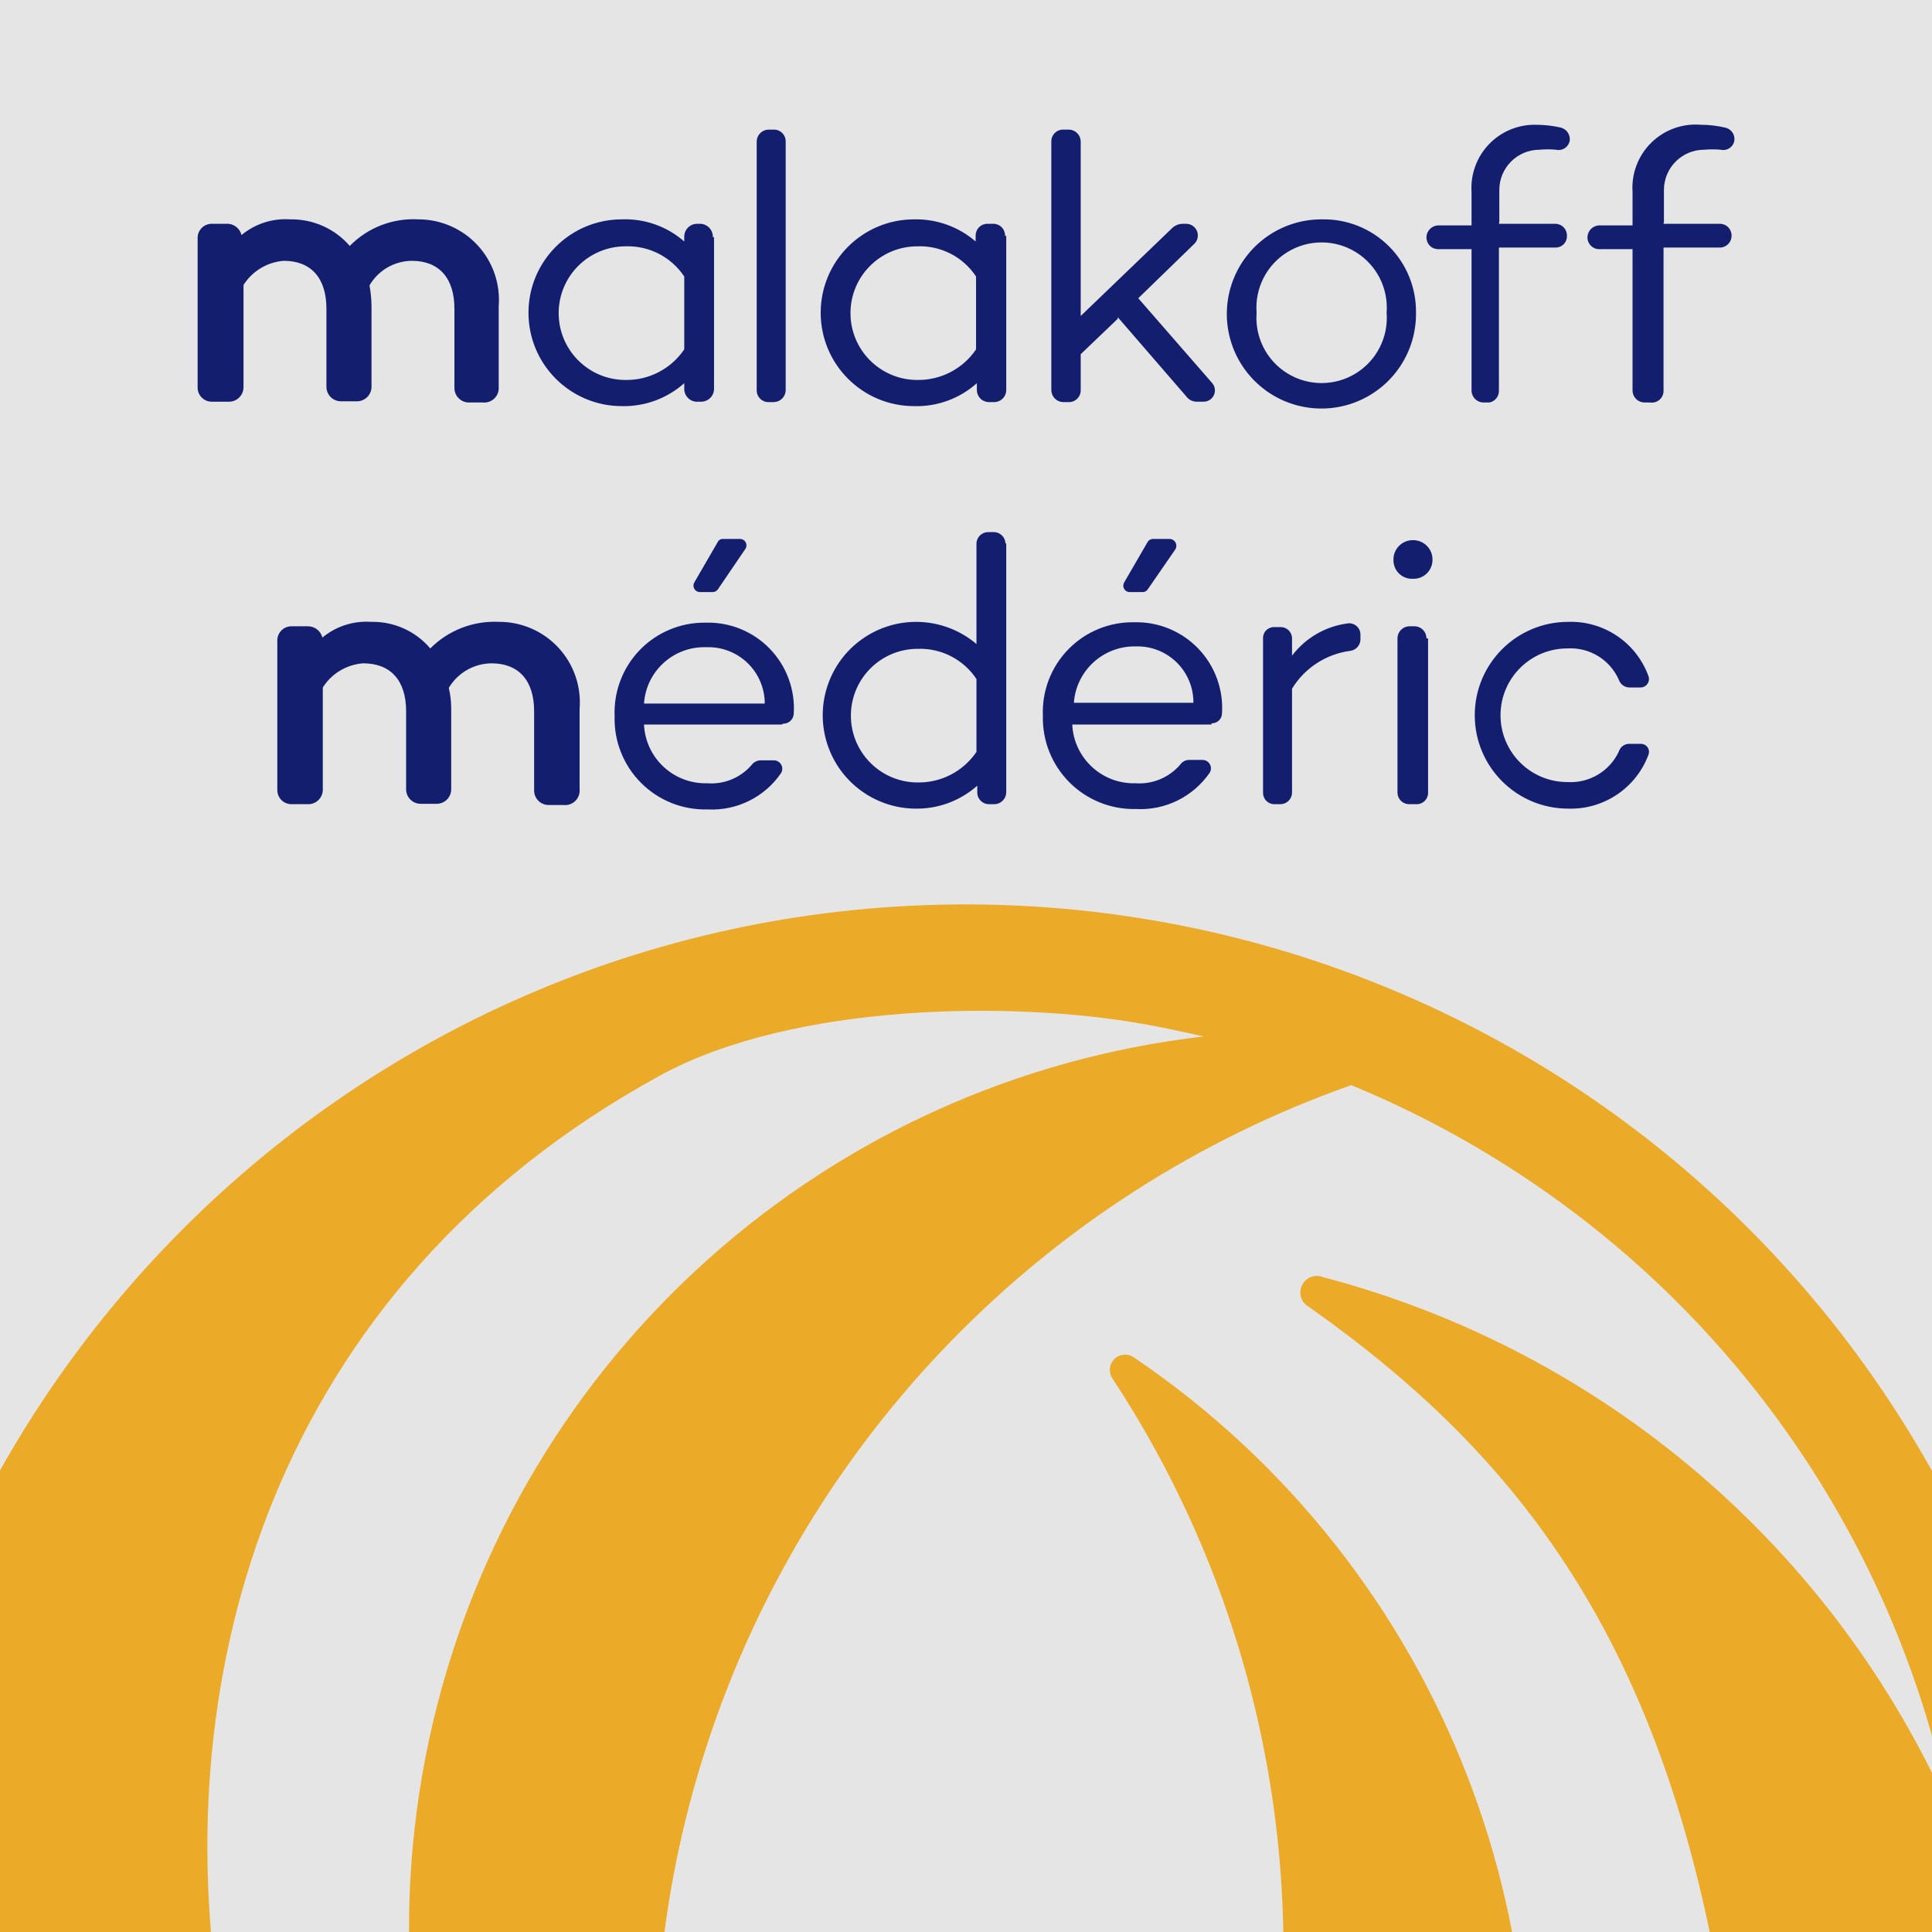
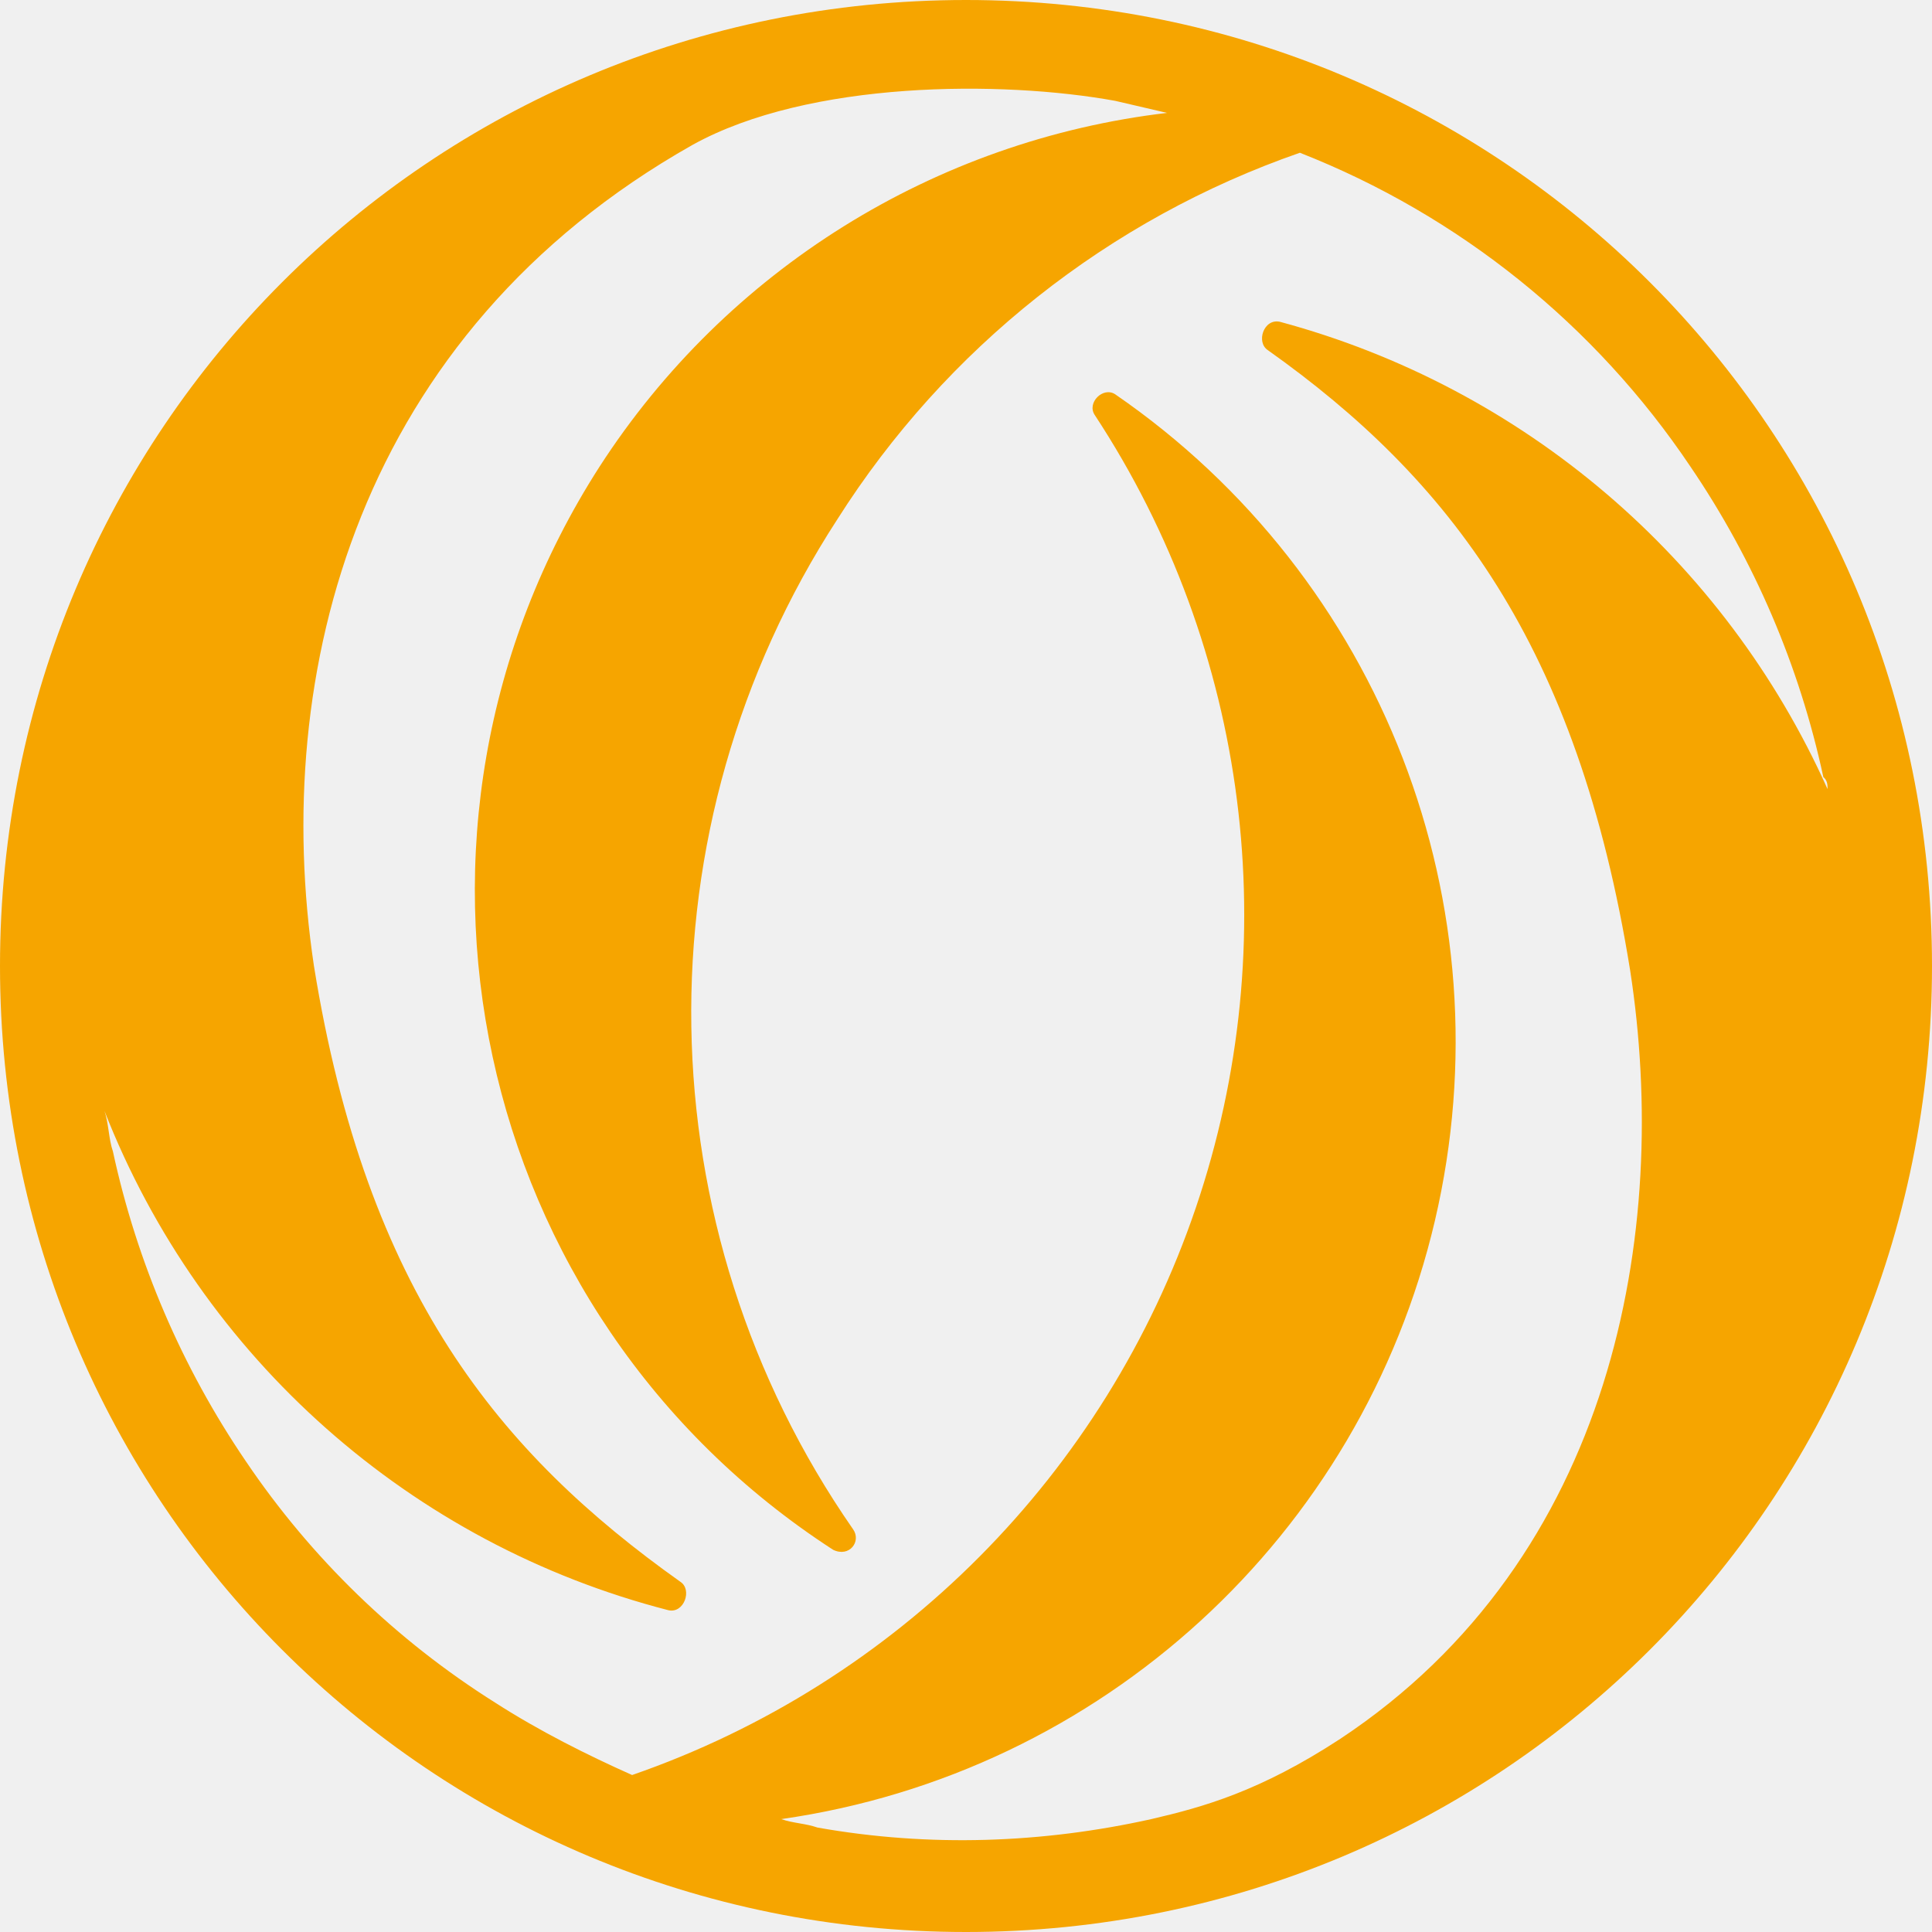
- <svg xmlns="http://www.w3.org/2000/svg" viewBox="0 0 48 48">
+ <svg xmlns="http://www.w3.org/2000/svg" xmlns:xlink="http://www.w3.org/1999/xlink" viewBox="0 0 32 32">
  <defs>
-     <clipPath id="a">
-       <path fill="none" d="M0 0h48v48H0z" />
-     </clipPath>
+     <path id="a" d="M0 0h32v32H0z" />
  </defs>
-   <g data-name="Layer 2">
-     <path fill="#e5e5e5" d="M0 0h48v48H0z" />
-     <path d="M11.65 10a.36.36 0 01-.36-.36V7.67c0-.76-.38-1.19-1.06-1.19a1.23 1.23 0 00-1.05.61 3 3 0 01.05.52v2a.36.36 0 01-.36.36h-.4a.36.36 0 01-.36-.36V7.67c0-.76-.38-1.19-1.06-1.19a1.3 1.3 0 00-1 .6v2.54a.36.36 0 01-.36.36h-.42a.35.35 0 01-.36-.36v-3.7a.35.35 0 01.36-.36h.41a.37.37 0 01.32.28 1.71 1.71 0 011.21-.39 1.91 1.91 0 011.48.66 2.21 2.21 0 011.7-.66 2 2 0 012 2.16v2A.36.36 0 0112 10zM17.74 5.89v3.76a.32.32 0 01-.32.33h-.07a.32.32 0 01-.35-.33v-.13a2.25 2.25 0 01-1.55.57 2.32 2.32 0 010-4.64A2.22 2.22 0 0117 6v-.11a.32.32 0 01.32-.33h.07a.32.32 0 01.32.33M17 8.68V6.87a1.68 1.68 0 00-1.46-.75 1.66 1.66 0 000 3.32A1.73 1.73 0 0017 8.68M19.52 3.51V9.7a.3.3 0 01-.29.29h-.14a.29.29 0 01-.29-.29V3.51a.3.3 0 01.29-.29h.14a.29.29 0 01.29.29M25 5.86V9.7a.3.3 0 01-.29.29h-.15a.3.3 0 01-.29-.29v-.18a2.24 2.24 0 01-1.56.57 2.32 2.32 0 010-4.64 2.26 2.26 0 011.53.55v-.14a.29.29 0 01.29-.3h.15a.29.29 0 01.29.3m-.72 2.82V6.87a1.67 1.67 0 00-1.46-.75 1.66 1.66 0 000 3.32 1.73 1.73 0 001.46-.76M27.77 7.92l-.92.88v.9a.29.29 0 01-.29.29h-.15a.3.3 0 01-.29-.29V3.51a.29.29 0 01.29-.29h.15a.3.3 0 01.29.29v4.34l2.29-2.2a.39.39 0 01.23-.09h.1a.29.29 0 01.2.5l-1.39 1.35 1.83 2.1a.28.28 0 01-.21.47h-.18a.32.32 0 01-.22-.1l-1.73-2zM35.18 7.77a2.35 2.35 0 11-2.34-2.32 2.29 2.29 0 012.34 2.32m-.73 0a1.62 1.62 0 10-3.23 0 1.62 1.62 0 103.23 0M37.24 5.56h1.4a.29.29 0 01.29.3.28.28 0 01-.29.29h-1.4V9.7a.29.29 0 01-.24.3h-.14a.3.3 0 01-.3-.29V6.19h-.82a.29.29 0 01-.3-.29.3.3 0 01.3-.3h.82v-.83a1.57 1.57 0 011.61-1.67 2.79 2.79 0 01.61.07.3.3 0 01.22.32.28.28 0 01-.34.23 2.17 2.17 0 00-.41 0 1 1 0 00-1 1v.79zM41.33 5.56h1.4a.29.29 0 01.29.3.29.29 0 01-.29.29h-1.4V9.7a.29.29 0 01-.33.3h-.15a.3.3 0 01-.29-.29V6.19h-.83a.29.29 0 01-.29-.29.3.3 0 01.29-.3h.83v-.83a1.57 1.57 0 011.7-1.67 2.64 2.64 0 01.6.07.29.29 0 01.23.32.28.28 0 01-.34.23 2.25 2.25 0 00-.41 0 1 1 0 00-1 1v.79zM17.69 14.71h-.3a.16.16 0 01-.14-.24l.58-1a.14.14 0 01.14-.08h.41a.16.16 0 01.13.26l-.68 1a.16.16 0 01-.14.06M13.63 20a.36.36 0 01-.36-.36v-1.97c0-.76-.38-1.19-1.06-1.19a1.25 1.25 0 00-1.06.61 2.24 2.24 0 01.06.52v2a.36.36 0 01-.36.36h-.4a.36.36 0 01-.36-.36v-1.94c0-.76-.38-1.19-1.07-1.19a1.3 1.3 0 00-1 .6v2.54a.36.36 0 01-.36.36h-.42a.35.35 0 01-.35-.36v-3.7a.35.35 0 01.35-.36h.42a.37.37 0 01.35.28 1.71 1.71 0 011.21-.39 1.87 1.87 0 011.47.66 2.25 2.25 0 011.71-.66 2 2 0 012 2.16v2a.36.36 0 01-.4.39zM19.42 18H16a1.53 1.53 0 001.57 1.46 1.32 1.32 0 001.1-.45.29.29 0 01.24-.12h.32a.21.21 0 01.18.31 2.08 2.08 0 01-1.83.91 2.25 2.25 0 01-2.31-2.32 2.23 2.23 0 012.26-2.32 2.13 2.13 0 012.19 2.27.26.26 0 01-.26.24m-3.46-.5h3a1.4 1.4 0 00-1.45-1.4 1.5 1.5 0 00-1.55 1.4M25 13.5v6.19a.3.3 0 01-.29.29h-.14a.29.29 0 01-.29-.29v-.17a2.26 2.26 0 01-1.56.57A2.32 2.32 0 1124.26 16v-2.49a.29.29 0 01.29-.29h.14a.29.29 0 01.29.28m-.72 5.18v-1.81a1.68 1.68 0 00-1.46-.75 1.66 1.66 0 000 3.32 1.73 1.73 0 001.46-.76M33.8 15.77v.12a.29.29 0 01-.25.28 2 2 0 00-1.45.94v2.59a.29.29 0 01-.28.28h-.16a.28.28 0 01-.28-.28v-3.84a.27.27 0 01.28-.28h.16a.28.28 0 01.28.28v.43a2.07 2.07 0 011.37-.8.28.28 0 01.33.28M34.62 13.91a.48.48 0 01.48-.49.48.48 0 01.49.49.47.47 0 01-.49.47.46.46 0 01-.48-.47m.86 1.95v3.84a.28.28 0 01-.28.28H35a.29.29 0 01-.28-.28v-3.84a.3.3 0 01.29-.3h.15a.3.3 0 01.28.3M40.49 18.48h.28a.2.2 0 01.19.26 2.06 2.06 0 01-2 1.35 2.32 2.32 0 010-4.64 2.05 2.05 0 012 1.36.21.21 0 01-.19.27h-.28a.28.28 0 01-.27-.19 1.31 1.31 0 00-1.28-.78 1.66 1.66 0 000 3.32 1.32 1.32 0 001.28-.76.27.27 0 01.27-.19M30.1 18h-3.46a1.53 1.53 0 001.57 1.46 1.34 1.34 0 001.11-.46.27.27 0 01.23-.12h.33a.21.21 0 01.18.31 2.09 2.09 0 01-1.84.91 2.26 2.26 0 01-2.31-2.32 2.23 2.23 0 012.27-2.32 2.13 2.13 0 012.18 2.27.25.25 0 01-.26.24m-3.45-.51h3a1.39 1.39 0 00-1.44-1.4 1.51 1.51 0 00-1.53 1.4M28.38 14.71h-.3a.16.16 0 01-.15-.24l.58-1a.16.16 0 01.15-.08h.4a.17.17 0 01.14.26l-.69 1a.15.15 0 01-.13.06" fill="#141e6e" />
-     <g clip-path="url(#a)">
-       <path d="M51.5 50A27.5 27.5 0 1124 22.47 27.5 27.5 0 0151.5 50M29.28 74.28a13.69 13.69 0 005.37-2.34c7.73-5.21 9.37-14.4 8.2-21.88-1.44-9.26-5.14-13.93-10.33-17.59a.41.41 0 01.35-.74 23.6 23.6 0 0115.6 13.32c0-.11 0-.22-.07-.31a24.77 24.77 0 00-10.83-15.69 24.81 24.81 0 00-4-2.09 25.91 25.91 0 00-12.72 39.12.38.38 0 01-.51.54 22.3 22.3 0 019.57-40.87c-.5-.11-1-.22-1.51-.31-3.17-.57-8.67-.54-12 1.28C6.75 32 4.12 41.66 5.49 50 7 59.18 10.7 63.86 15.91 67.5a.42.42 0 01-.36.74A23.58 23.58 0 01-.49 54c.07.38.14.74.2 1.12A25 25 0 003.46 64a24.47 24.47 0 007.08 6.89 27.49 27.49 0 003.93 2.09A25.91 25.91 0 0031.64 52a25.82 25.82 0 00-4-17.75.38.38 0 01.54-.52 22.29 22.29 0 01-9.46 40.53l1 .2a25.67 25.67 0 009.53-.2" fill="#ebaa28" />
-     </g>
+   <g fill="none" fill-rule="evenodd">
+     <mask id="b" fill="#fff">
+       <use xlink:href="#a" />
+     </mask>
+     <path fill="#F6A500" d="M19.07 30.13c.86-.2 1.8-.46 3.13-1.33 4.53-3 5.47-8.4 4.8-12.73-.87-5.4-3-8.14-6-10.27-.2-.13-.07-.53.2-.47a13.9 13.9 0 019.07 7.74c0-.07 0-.14-.07-.2A14.6 14.6 0 0028 7.73a13.92 13.92 0 00-6.47-5.2 14.84 14.84 0 00-7.66 6.07 15 15 0 00.26 16.73c.14.2-.06.47-.33.34A13 13 0 019.93 7.73a13 13 0 019.4-5.86l-.86-.2c-1.87-.34-5.07-.34-7 .73-5.54 3.13-7 8.73-6.27 13.6.87 5.4 3.07 8.07 6.07 10.2.2.13.06.53-.2.47a13.7 13.7 0 01-9.34-8.27c.07.2.07.47.14.67a14.6 14.6 0 002.2 5.13 13.93 13.93 0 004.13 4c.73.47 1.53.87 2.27 1.2a15.08 15.08 0 007.66-22.53c-.13-.2.14-.47.34-.34a13.01 13.01 0 01-5.53 23.6c.2.07.4.07.6.14 1.86.33 3.73.26 5.53-.14M32 16c0 8.87-7.13 16-16 16-8.87 0-16-7.13-16-16C0 7.13 7.13 0 16 0c8.87 0 16 7.13 16 16" mask="url(#b)" />
  </g>
</svg>
